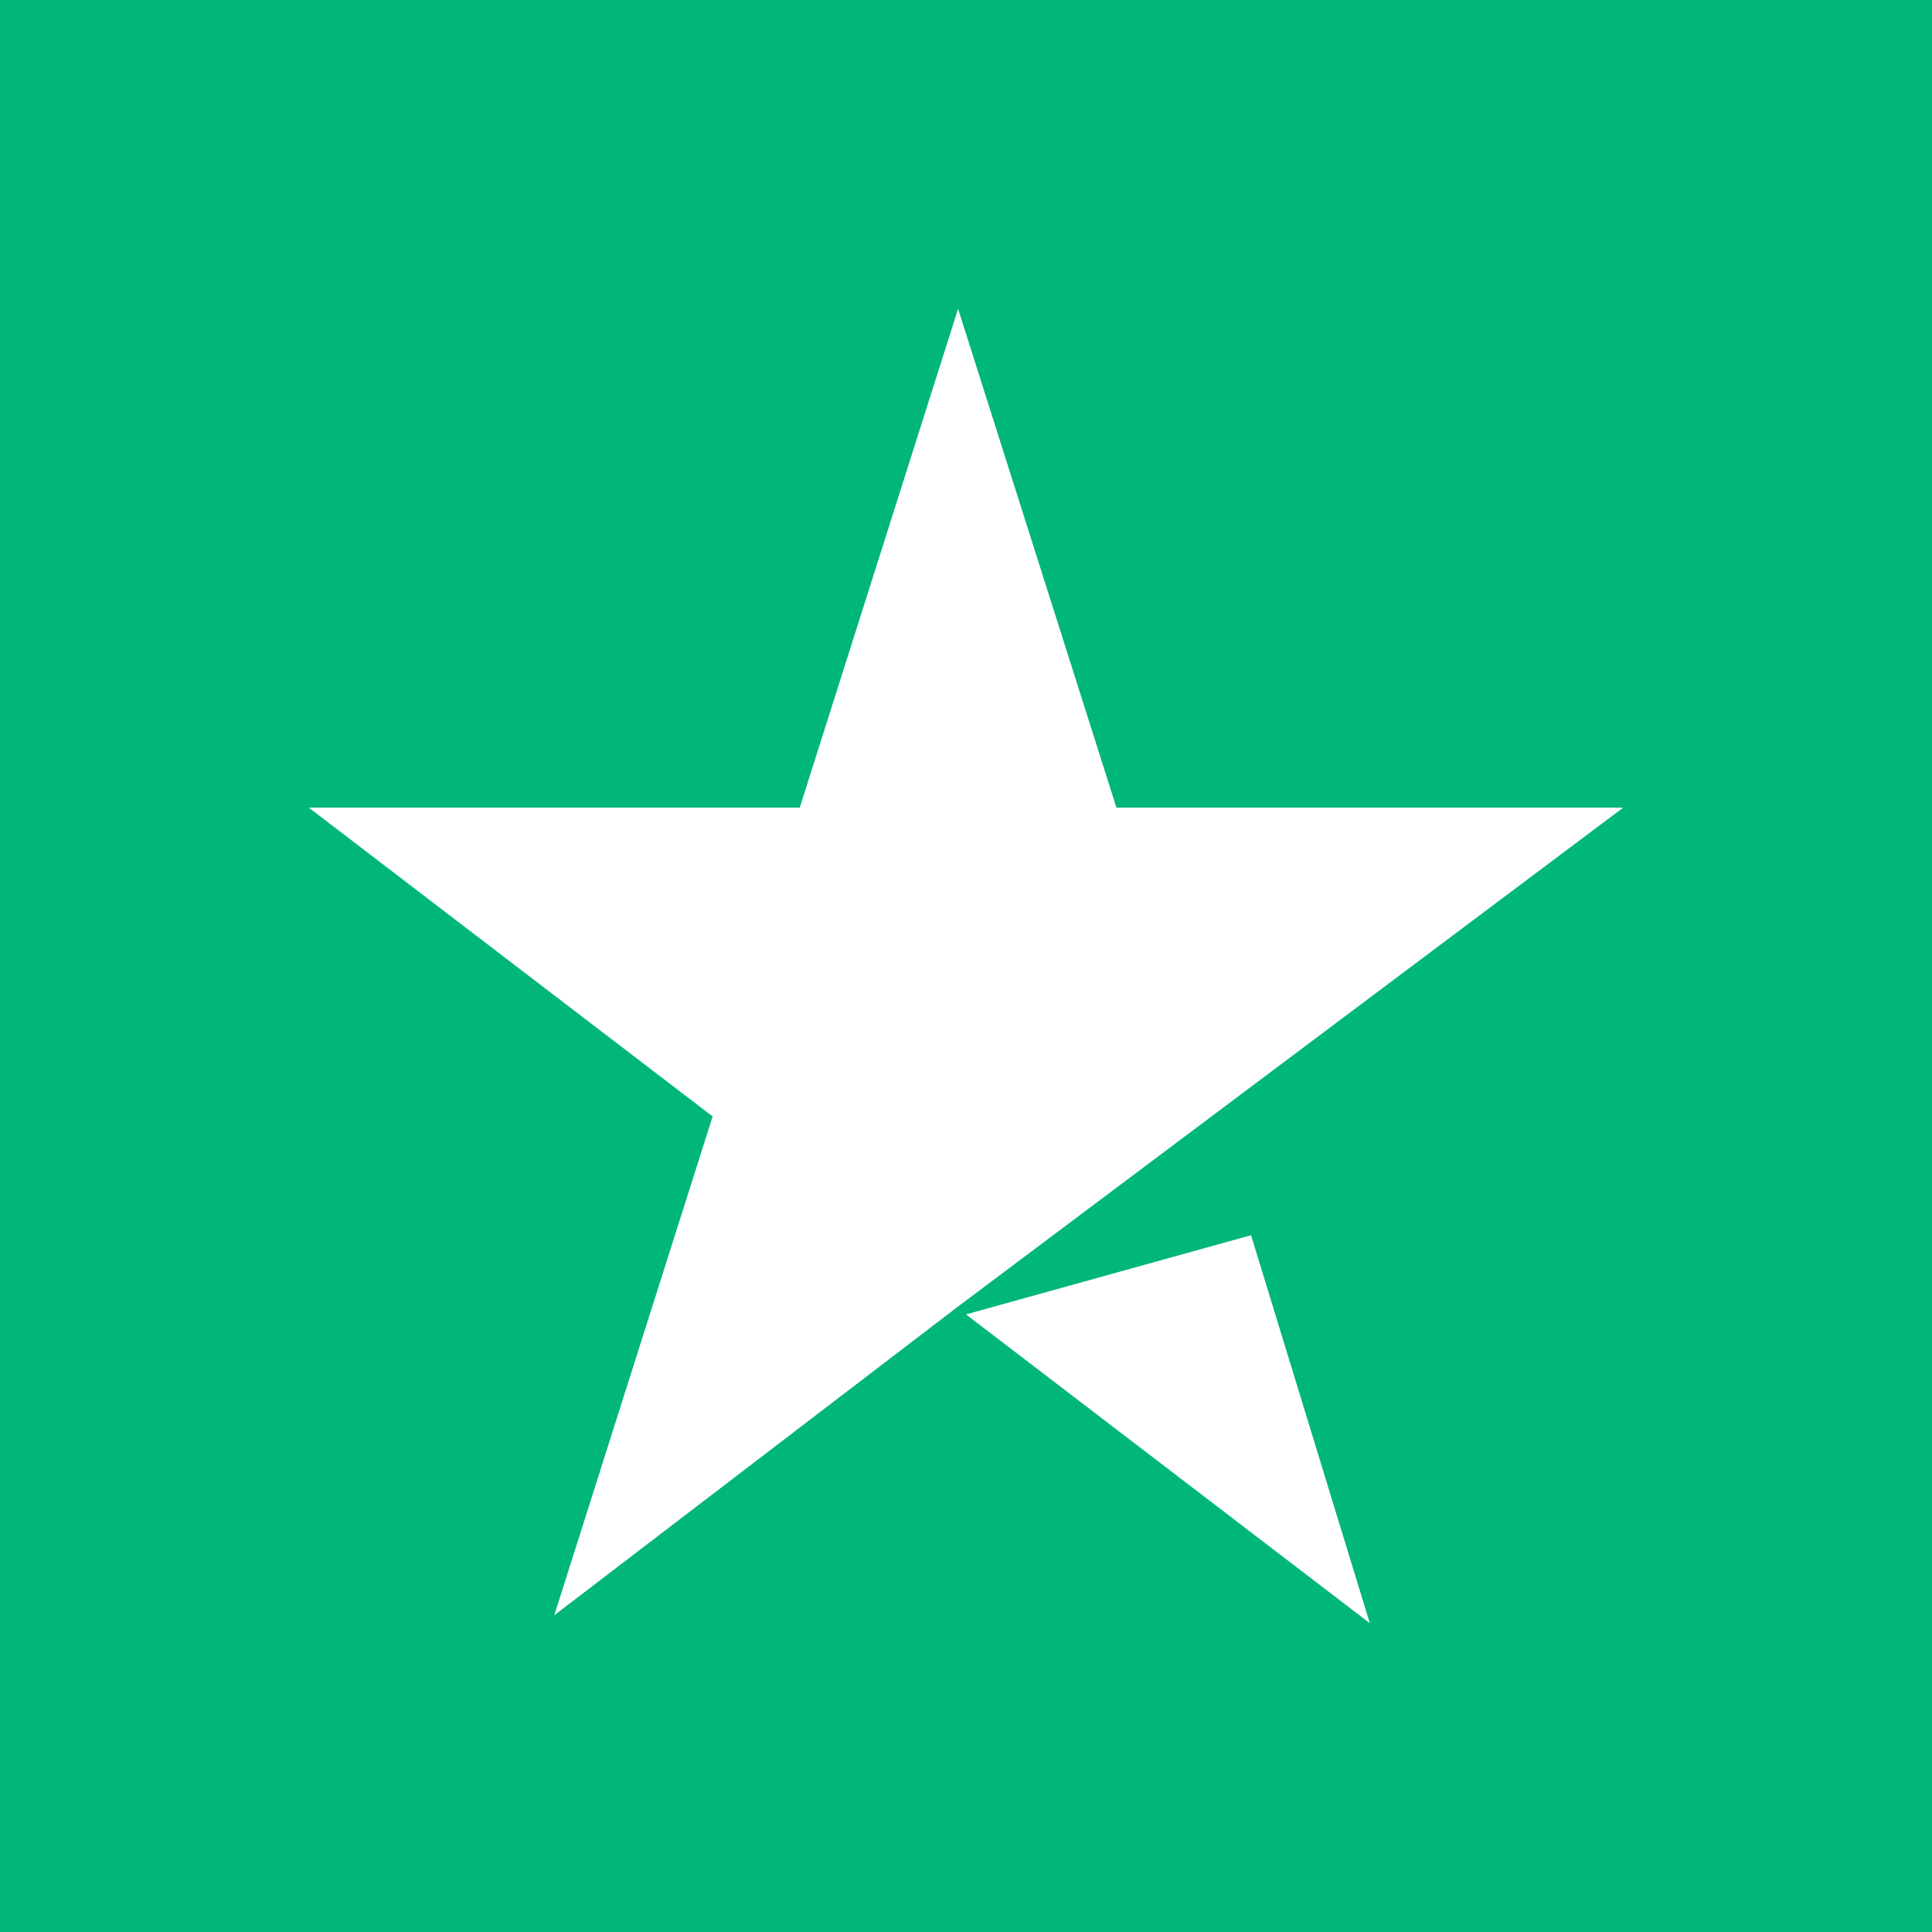
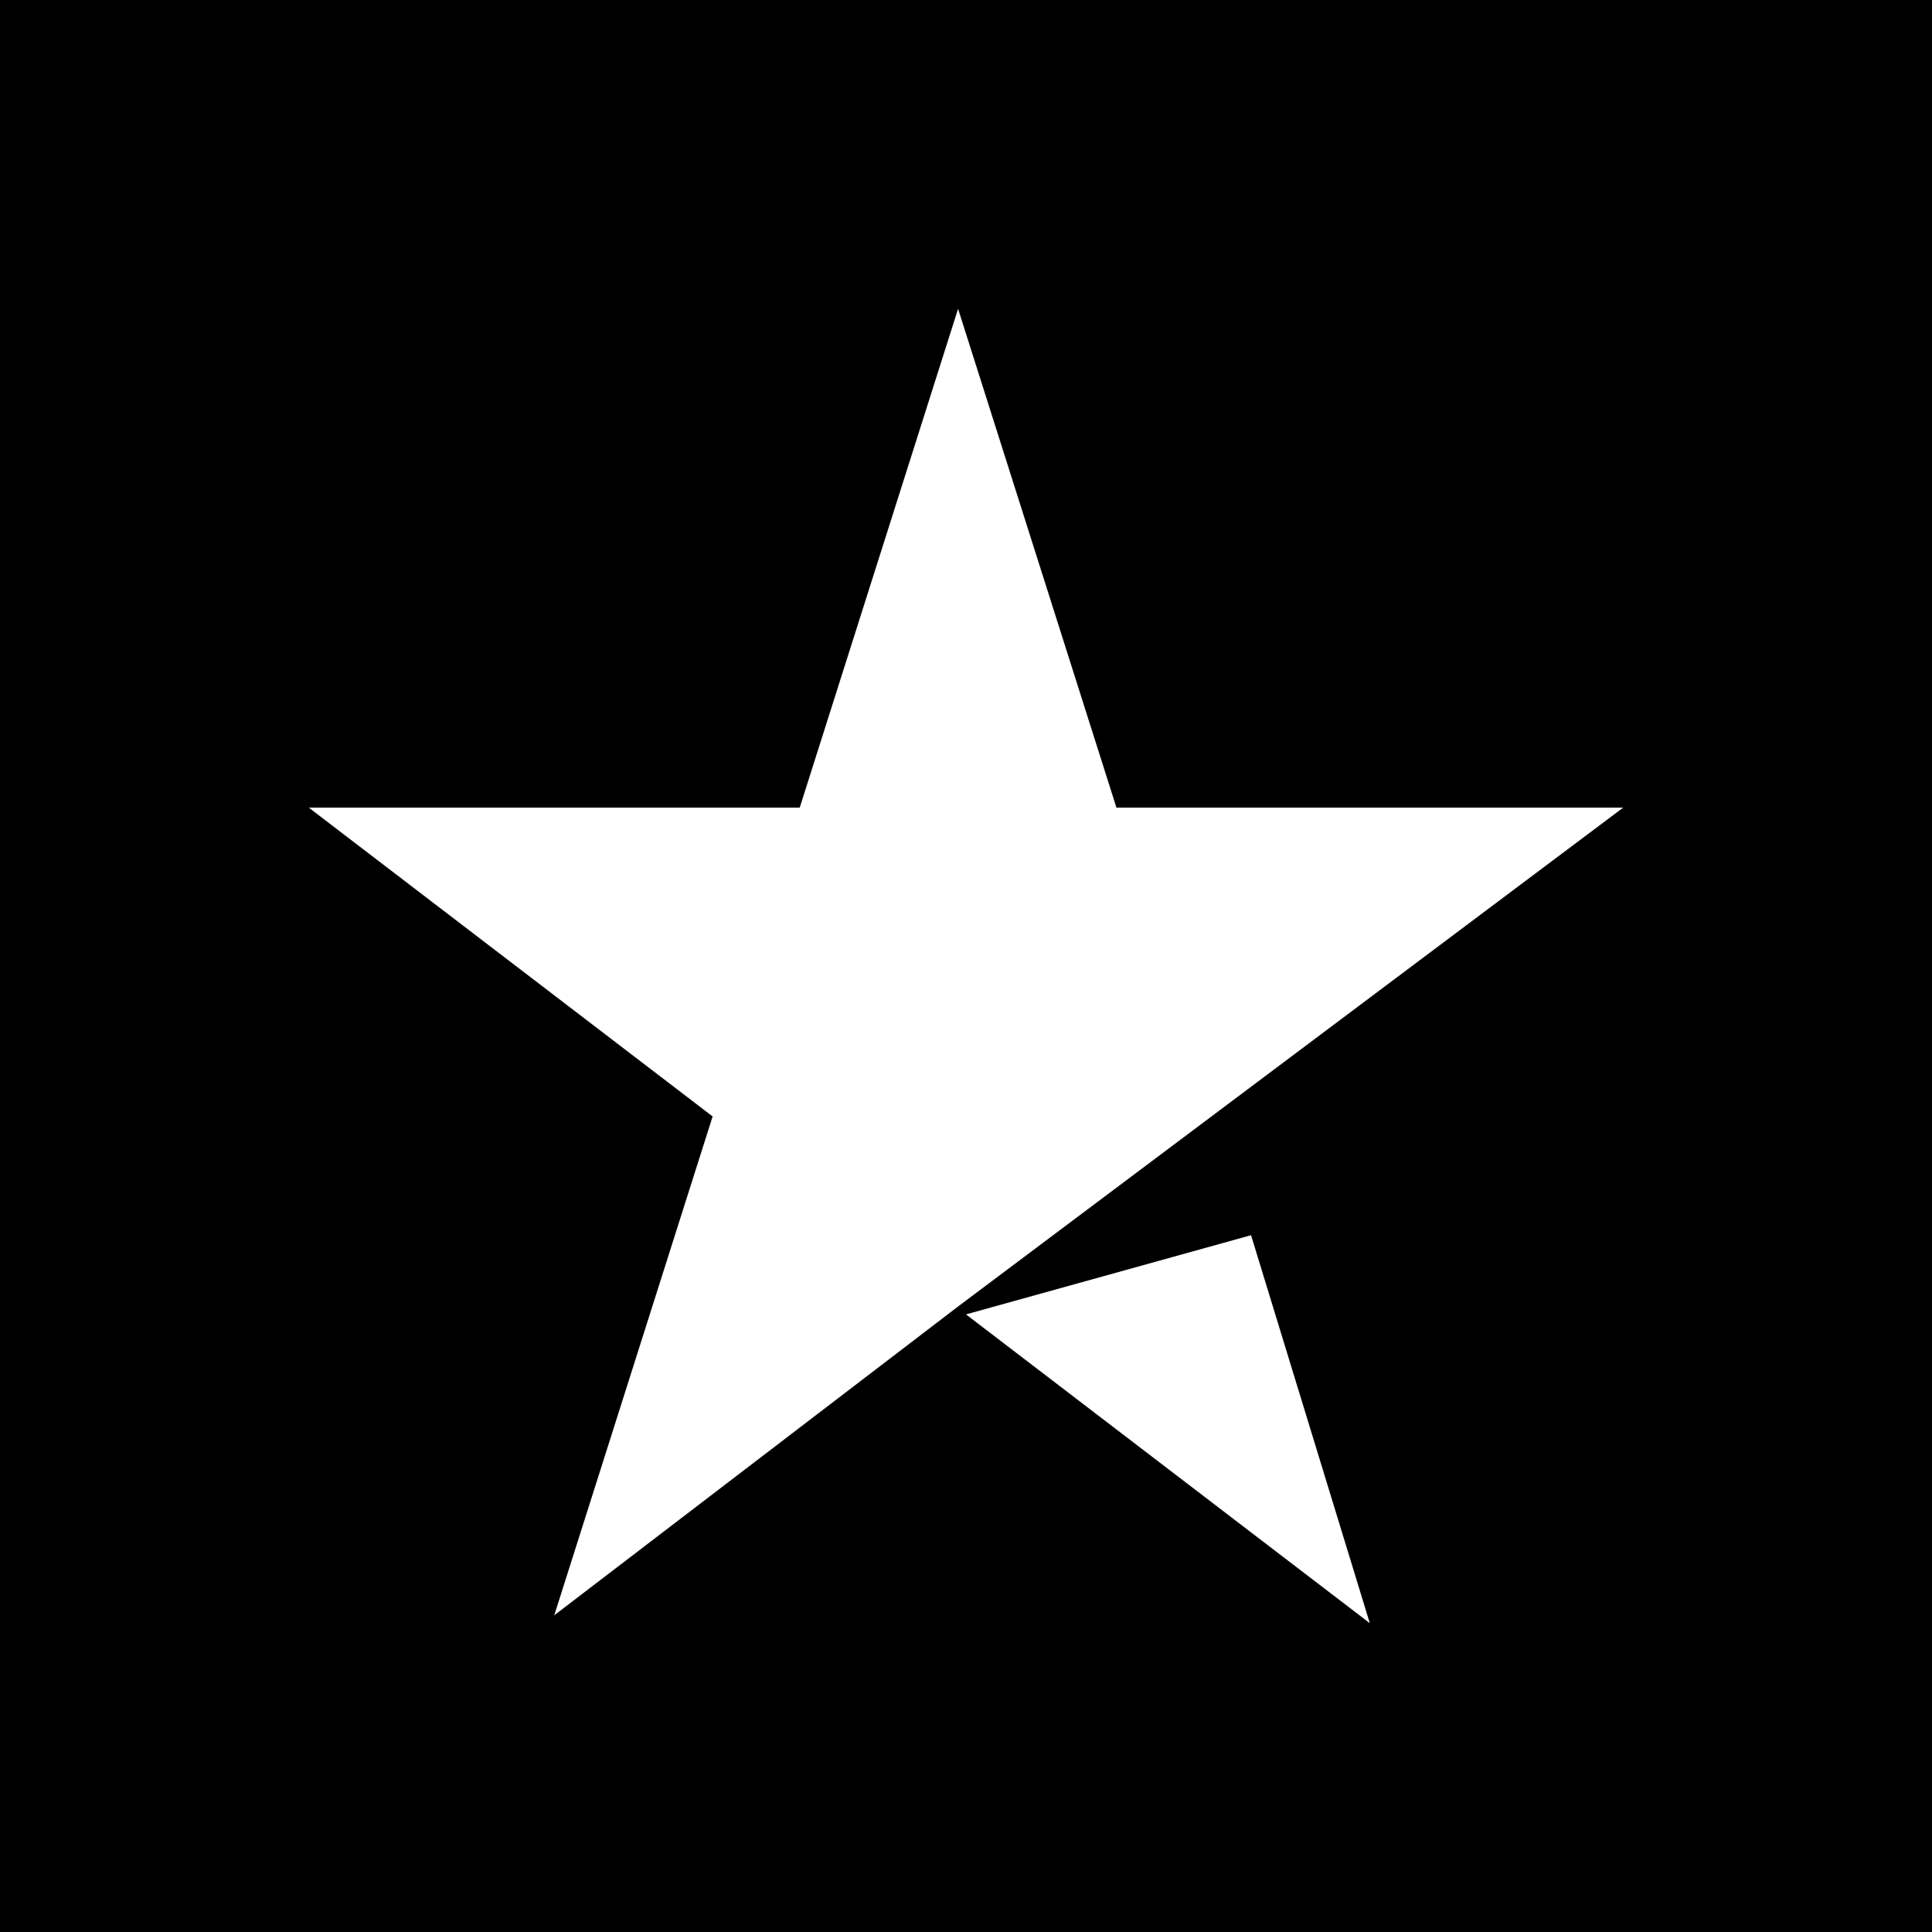
<svg xmlns="http://www.w3.org/2000/svg" viewBox="0 0 24.4 24.4">
-   <path d="M24.4 0H0v24.4h24.4V0zM12.2 16.6l3.6-1 1.5 4.9-5.1-3.9zm3.1-2.5l-3.2 2.4L7 20.4l2-6.3-5.1-3.9h6.2l2-6.3 2 6.3h6.4l-5.2 3.9z" fill="#00b67a" />
+   <path d="M24.4 0H0v24.4h24.4V0zM12.2 16.6l3.6-1 1.5 4.9-5.1-3.9zm3.1-2.5l-3.2 2.4L7 20.4l2-6.3-5.1-3.9h6.2l2-6.3 2 6.3h6.4l-5.2 3.9z" />
</svg>
